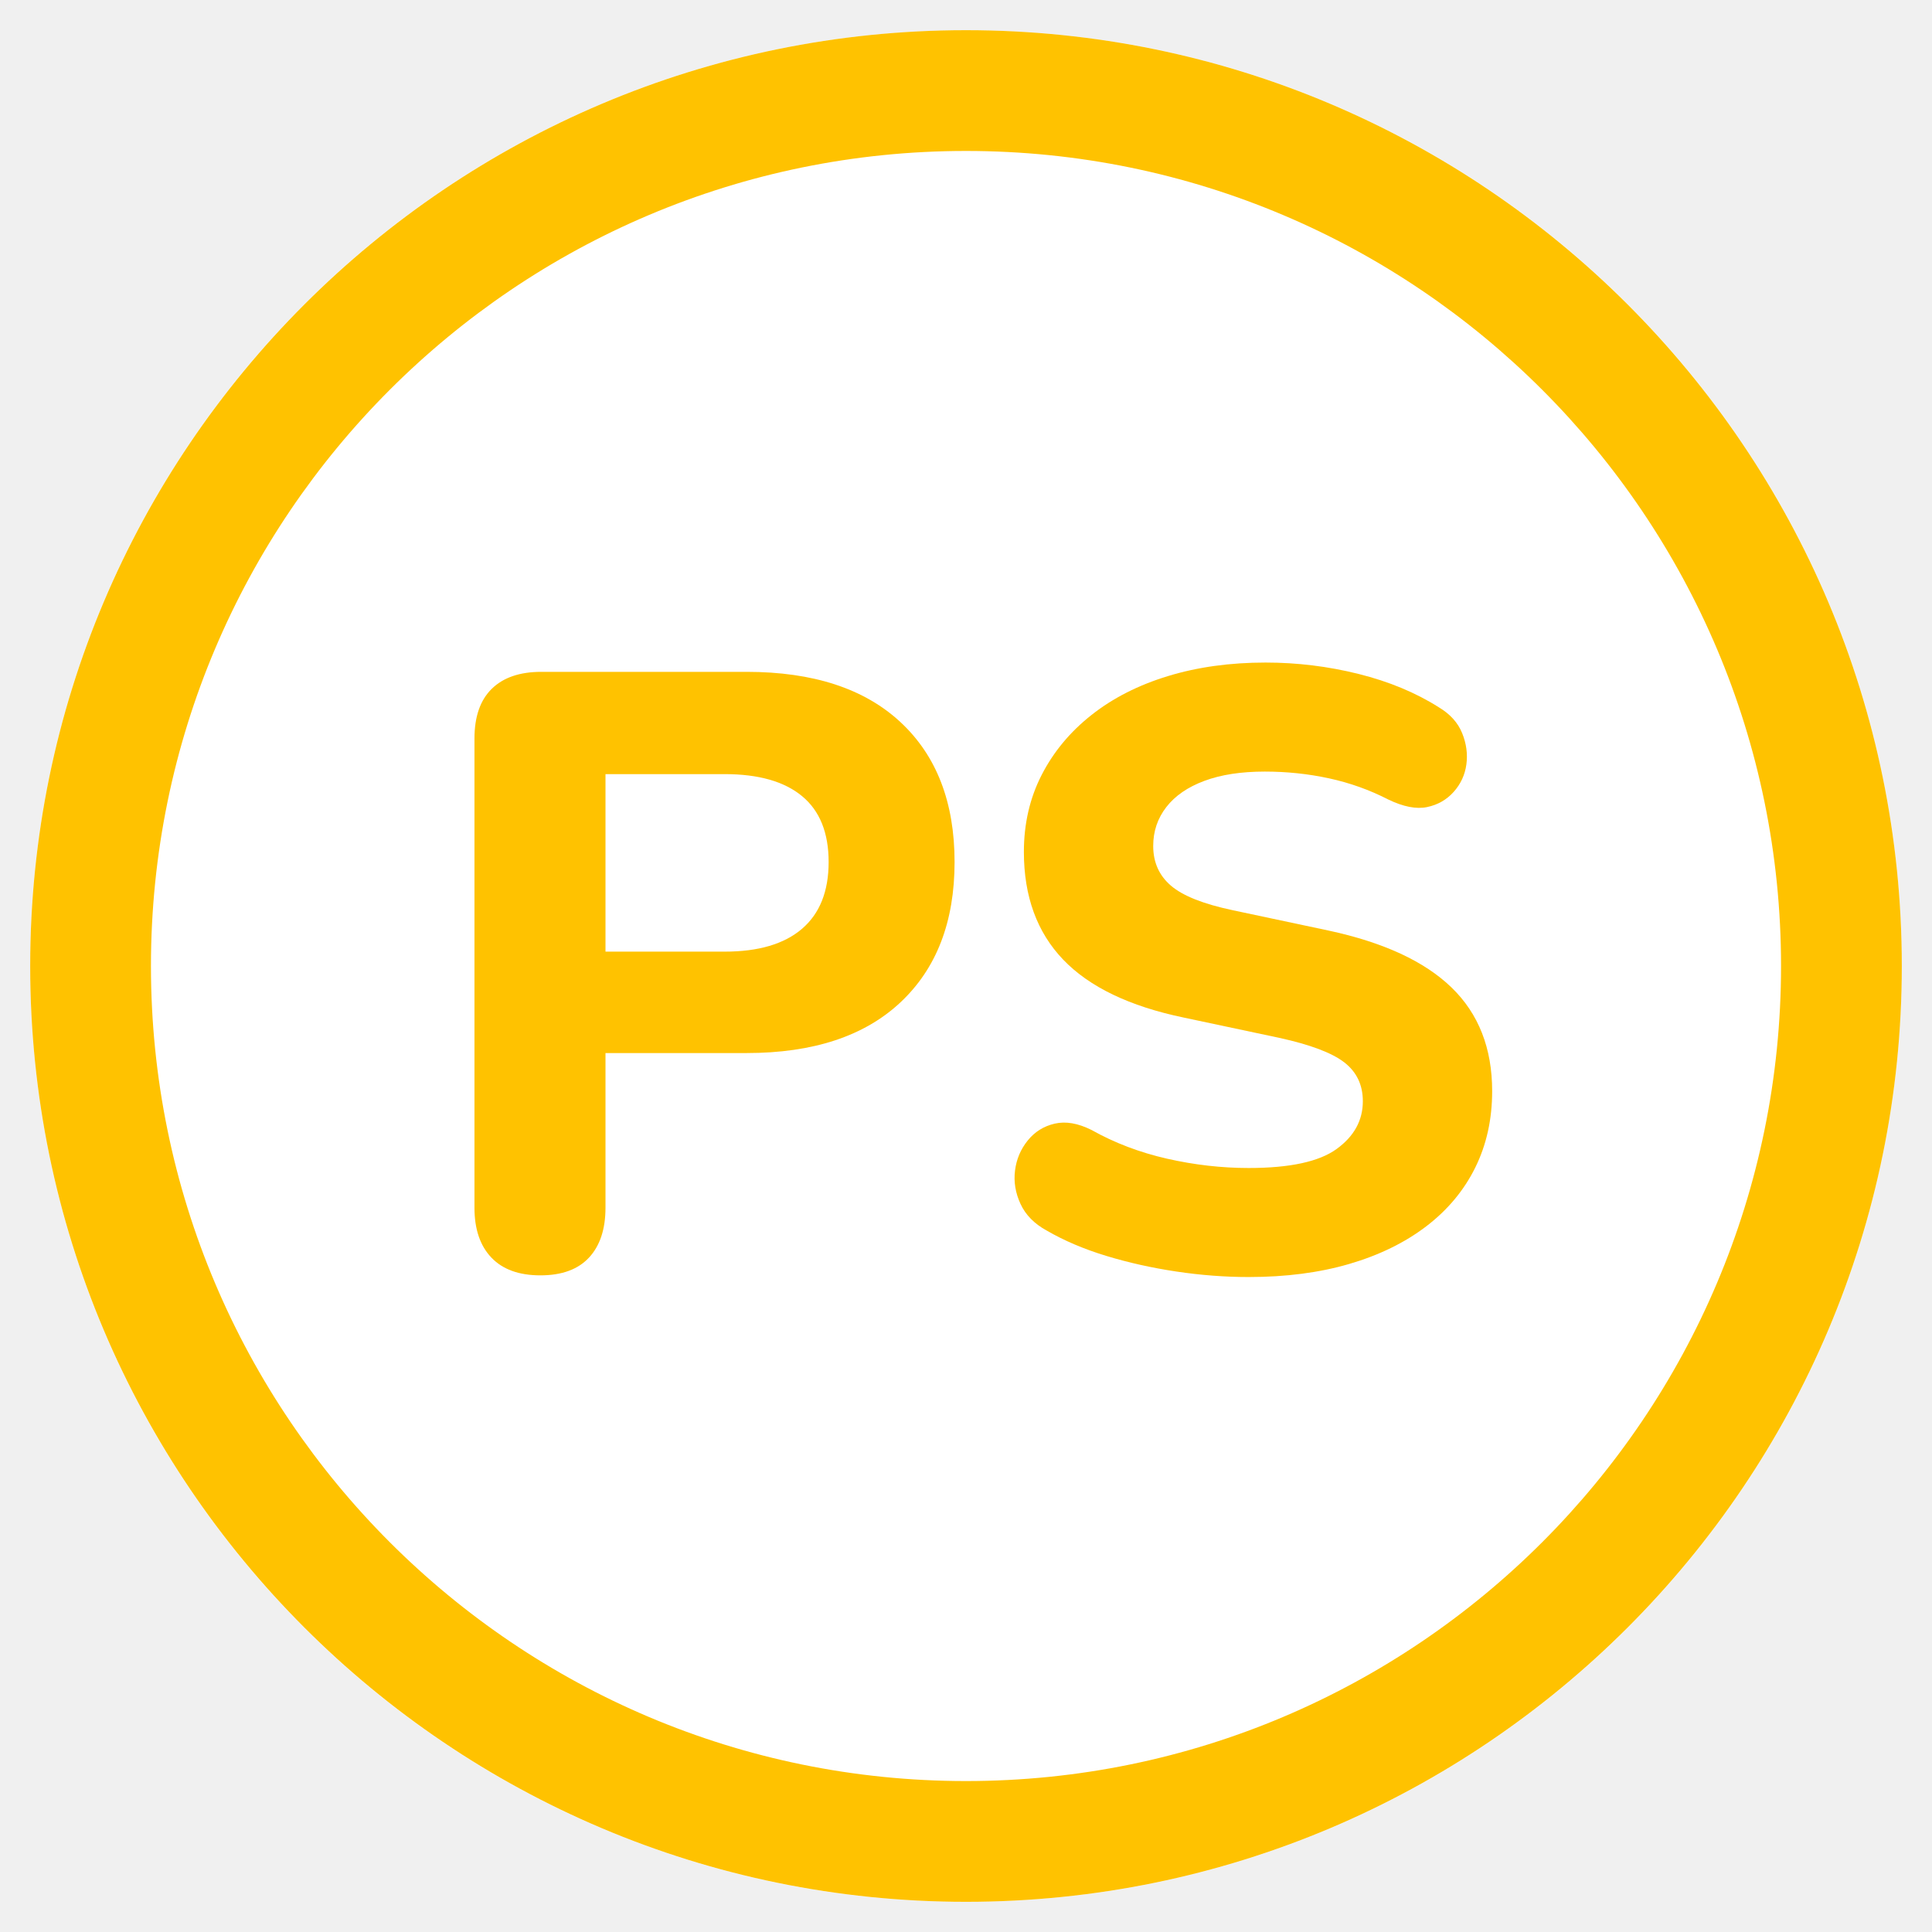
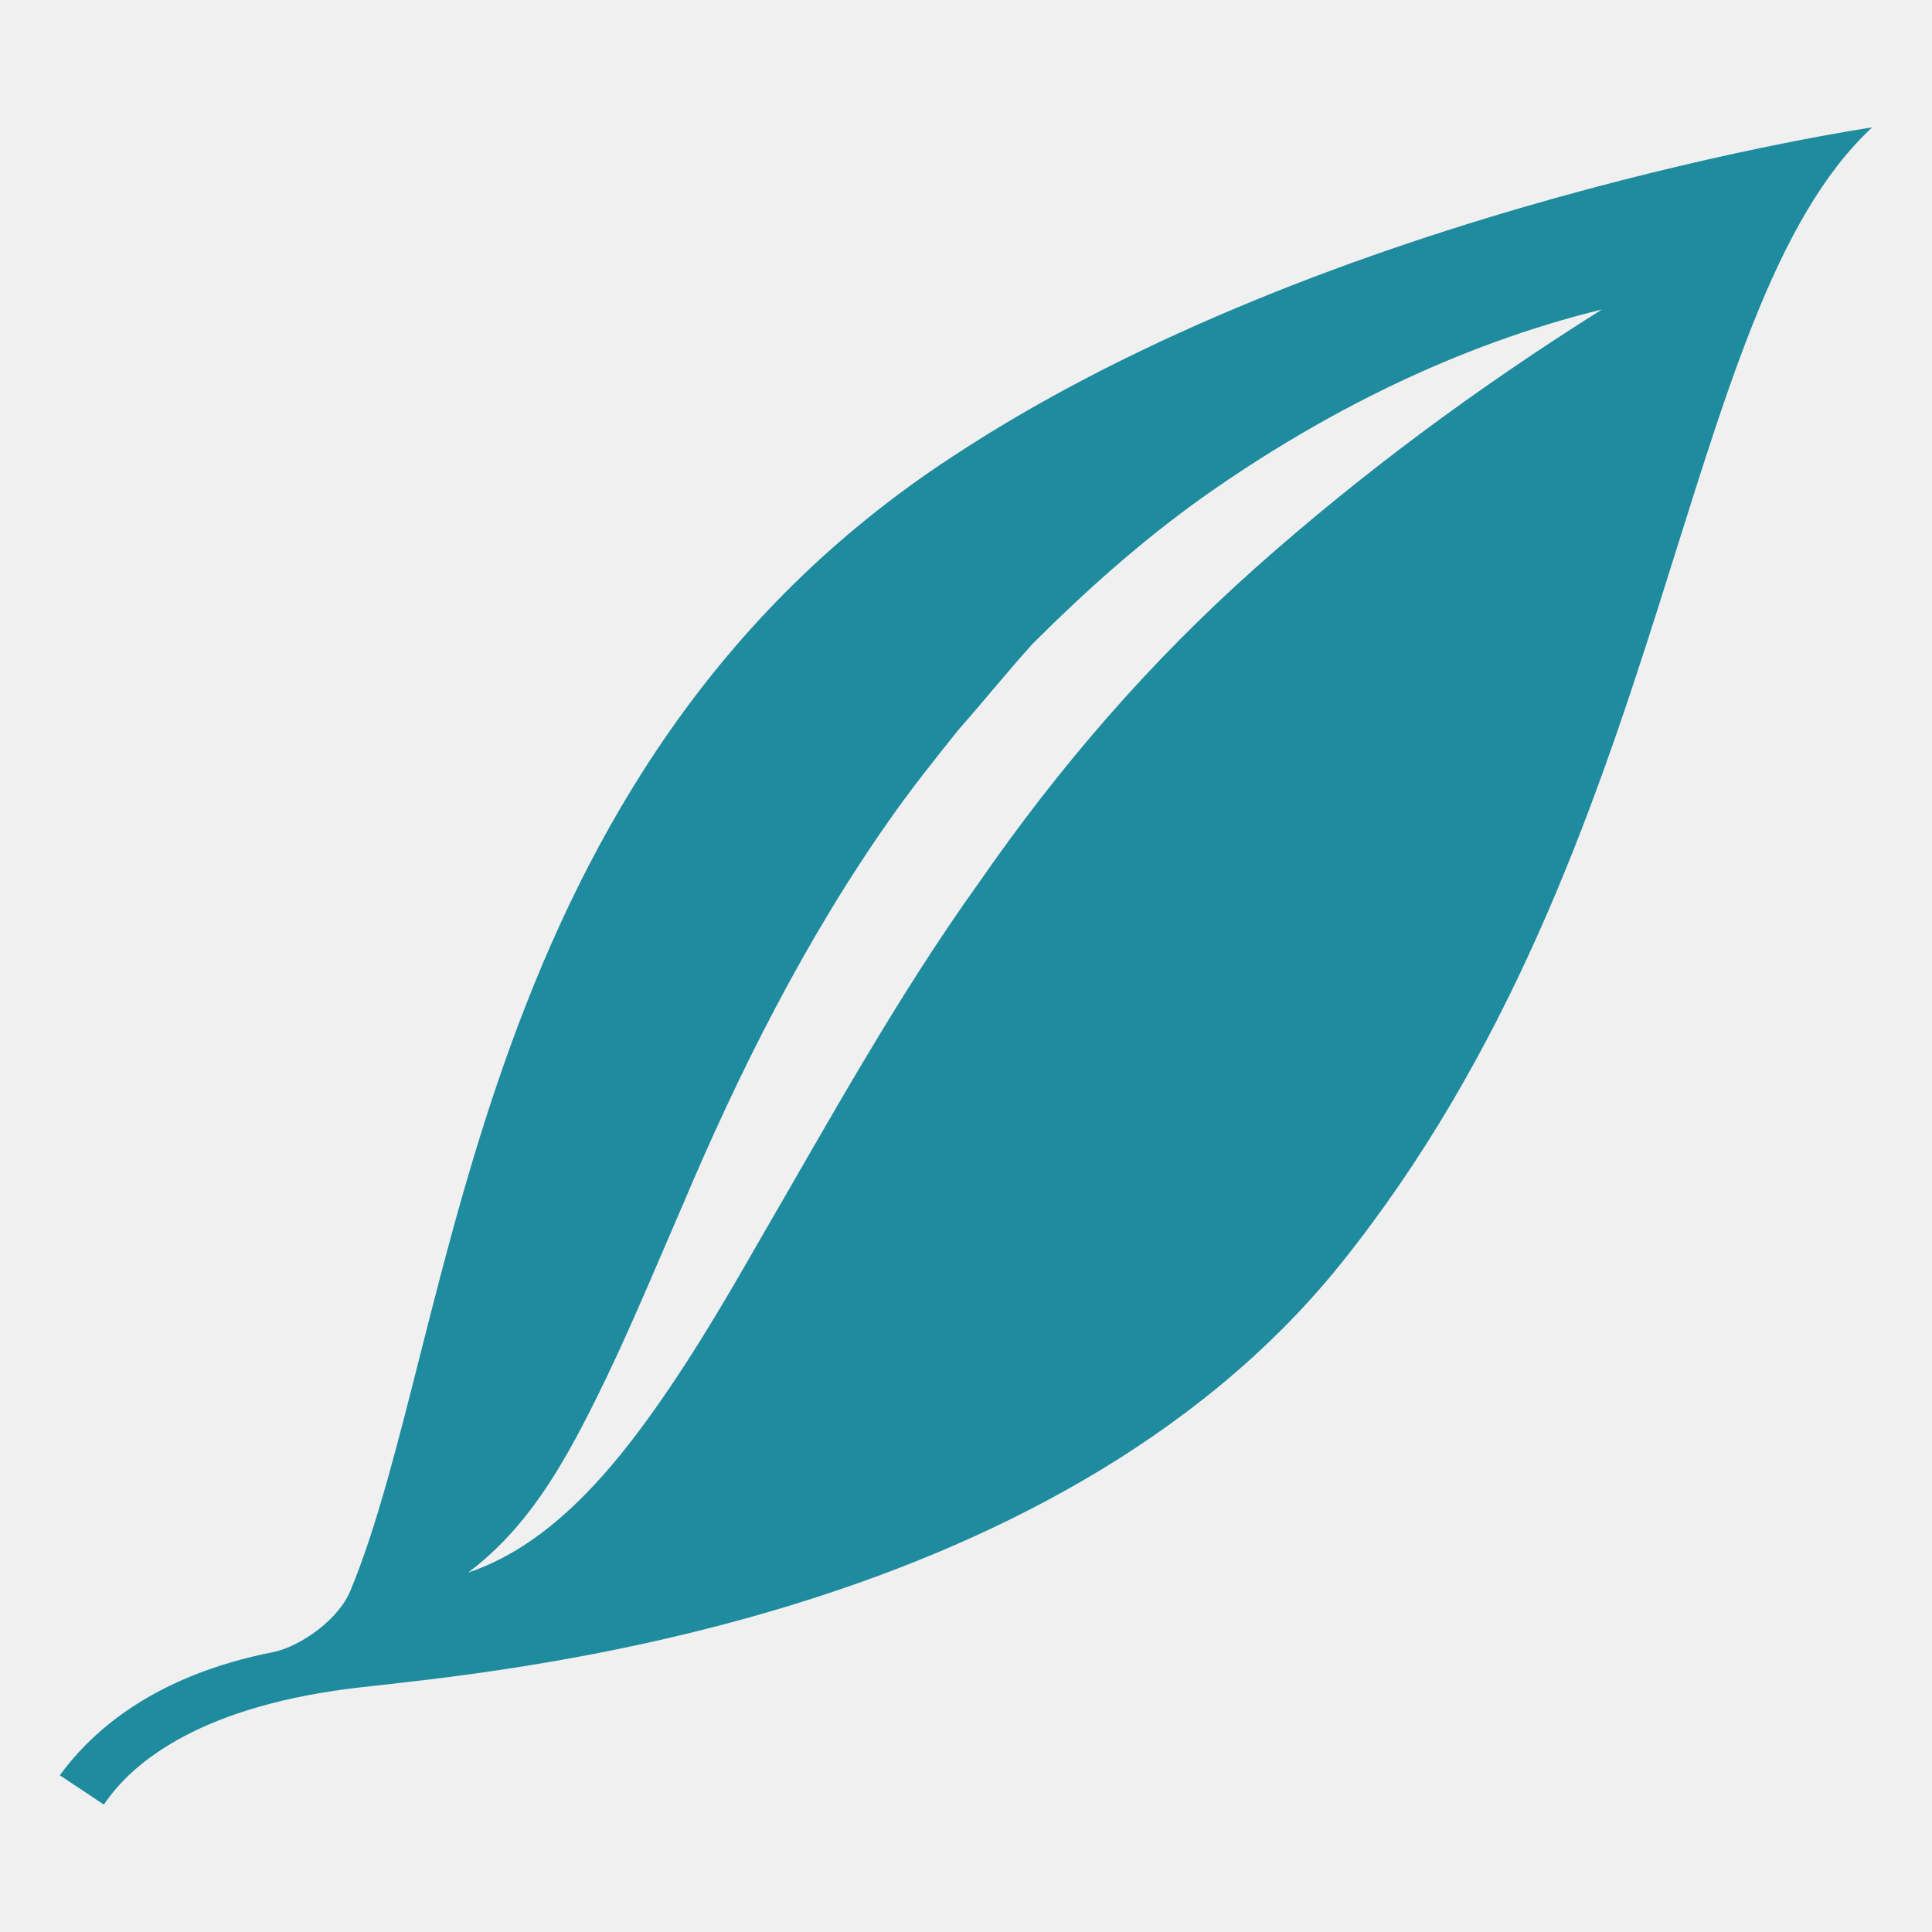
- <svg xmlns="http://www.w3.org/2000/svg" width="100%" height="100%" viewBox="0 0 64 64" version="1.1" xml:space="preserve" style="fill-rule:evenodd;clip-rule:evenodd;stroke-linejoin:round;stroke-miterlimit:2;">
-   <g id="ArtBoard1" transform="matrix(0.08,0,0,0.106667,0,0)">
-     <rect x="0" y="0" width="800" height="600" style="fill:none;" />
-     <g transform="matrix(15.4817,0,0,11.6113,-157.675,-152.498)">
-       <circle cx="36.021" cy="38.971" r="25.029" style="fill:white;" />
-     </g>
-     <g transform="matrix(15.4817,0,0,11.6113,-157.675,-152.498)">
-       <path d="M36.021,13.941C49.836,13.941 61.051,25.156 61.051,38.971C61.051,52.785 49.836,64 36.021,64C22.207,64 10.992,52.785 10.992,38.971C10.992,25.156 22.207,13.941 36.021,13.941ZM36.021,17.171C48.053,17.171 57.821,26.939 57.821,38.971C57.821,51.002 48.053,60.77 36.021,60.77C23.99,60.77 14.222,51.002 14.222,38.971C14.222,26.939 23.99,17.171 36.021,17.171Z" style="fill:rgb(255,194,0);" />
-     </g>
-     <g transform="matrix(10.5165,0,0,7.57663,47.6994,54.501)">
-       <path d="M16.742,45.082C15.899,45.082 15.256,44.839 14.812,44.354C14.368,43.869 14.146,43.188 14.146,42.31L14.146,23.082C14.146,22.181 14.374,21.5 14.829,21.038C15.283,20.576 15.932,20.345 16.776,20.345L24.863,20.345C27.481,20.345 29.5,21.032 30.92,22.406C32.34,23.78 33.05,25.692 33.05,28.14C33.05,30.588 32.34,32.505 30.92,33.891C29.5,35.277 27.481,35.97 24.863,35.97L19.305,35.97L19.305,42.31C19.305,43.188 19.089,43.869 18.656,44.354C18.223,44.839 17.585,45.082 16.742,45.082ZM19.305,31.813L23.998,31.813C25.329,31.813 26.344,31.501 27.043,30.877C27.742,30.253 28.091,29.341 28.091,28.14C28.091,26.939 27.742,26.038 27.043,25.438C26.344,24.837 25.329,24.537 23.998,24.537L19.305,24.537L19.305,31.813Z" style="fill:rgb(255,194,0);fill-rule:nonzero;" />
-       <path d="M44.632,45.151C43.7,45.151 42.751,45.076 41.786,44.926C40.821,44.776 39.9,44.562 39.024,44.285C38.148,44.008 37.365,43.661 36.678,43.246C36.19,42.969 35.846,42.605 35.646,42.154C35.446,41.704 35.374,41.248 35.43,40.786C35.485,40.324 35.652,39.914 35.929,39.556C36.206,39.198 36.561,38.967 36.994,38.863C37.426,38.759 37.909,38.846 38.442,39.123C39.351,39.654 40.344,40.047 41.42,40.301C42.496,40.555 43.567,40.682 44.632,40.682C46.252,40.682 47.405,40.422 48.093,39.902C48.781,39.383 49.125,38.73 49.125,37.945C49.125,37.275 48.881,36.744 48.393,36.351C47.905,35.959 47.05,35.624 45.83,35.346L42.069,34.515C39.939,34.053 38.358,33.262 37.327,32.142C36.295,31.021 35.779,29.549 35.779,27.724C35.779,26.569 36.012,25.519 36.478,24.572C36.944,23.625 37.598,22.805 38.442,22.112C39.285,21.419 40.289,20.887 41.454,20.518C42.618,20.148 43.9,19.964 45.297,19.964C46.54,19.964 47.76,20.12 48.958,20.431C50.157,20.743 51.21,21.199 52.12,21.8C52.564,22.077 52.869,22.429 53.035,22.857C53.202,23.284 53.257,23.711 53.202,24.138C53.146,24.566 52.98,24.941 52.703,25.264C52.425,25.588 52.076,25.796 51.654,25.888C51.233,25.98 50.722,25.877 50.123,25.576C49.391,25.184 48.615,24.895 47.794,24.71C46.973,24.525 46.13,24.433 45.264,24.433C44.332,24.433 43.539,24.56 42.885,24.814C42.23,25.068 41.731,25.426 41.387,25.888C41.043,26.35 40.871,26.881 40.871,27.482C40.871,28.152 41.104,28.694 41.57,29.11C42.036,29.526 42.846,29.861 44,30.115L47.76,30.946C49.935,31.431 51.554,32.211 52.619,33.285C53.684,34.359 54.217,35.774 54.217,37.529C54.217,38.684 53.995,39.729 53.551,40.665C53.107,41.6 52.464,42.403 51.621,43.073C50.778,43.742 49.768,44.256 48.592,44.614C47.416,44.972 46.096,45.151 44.632,45.151Z" style="fill:rgb(255,194,0);fill-rule:nonzero;" />
-     </g>
-   </g>
+ <svg xmlns="http://www.w3.org/2000/svg" viewBox="0 0 256 256" xml:space="preserve" fill-rule="evenodd" clip-rule="evenodd" stroke-linejoin="round" stroke-miterlimit="2">
+   <path fill="none" d="M0 0h256v256H0z" />
+   <path d="M126.249 60.471C62.417 102.117 60.471 176.847 46.459 210.709c-1.557 3.892-6.617 7.395-10.12 8.174-15.958 3.114-24.131 10.509-28.413 16.347l5.838 3.892c3.892-5.838 13.233-13.233 34.251-15.569 16.736-1.946 91.077-8.174 129.609-56.047C221.996 112.237 221.996 41.01 248.074 16.879c0 0-71.616 10.509-121.825 43.592Zm40.089 14.79c-14.012 12.455-26.078 26.467-36.586 41.646-10.898 15.179-19.85 31.527-29.58 48.263-4.671 8.174-9.73 16.736-15.569 24.521-5.838 7.784-13.233 15.569-22.575 18.682 7.784-5.838 12.455-14.012 16.736-22.575 4.281-8.563 7.784-17.126 11.677-26.078 7.395-17.515 16.347-35.419 27.634-51.377 2.725-3.892 5.838-7.784 8.952-11.677 3.114-3.503 6.227-7.395 9.73-11.287 7.006-7.006 14.401-13.623 22.575-19.461 15.958-11.287 33.862-20.239 52.934-24.91-16.736 10.509-31.916 21.796-45.928 34.251Z" fill="#1e8b9e" fill-rule="nonzero" />
</svg>
